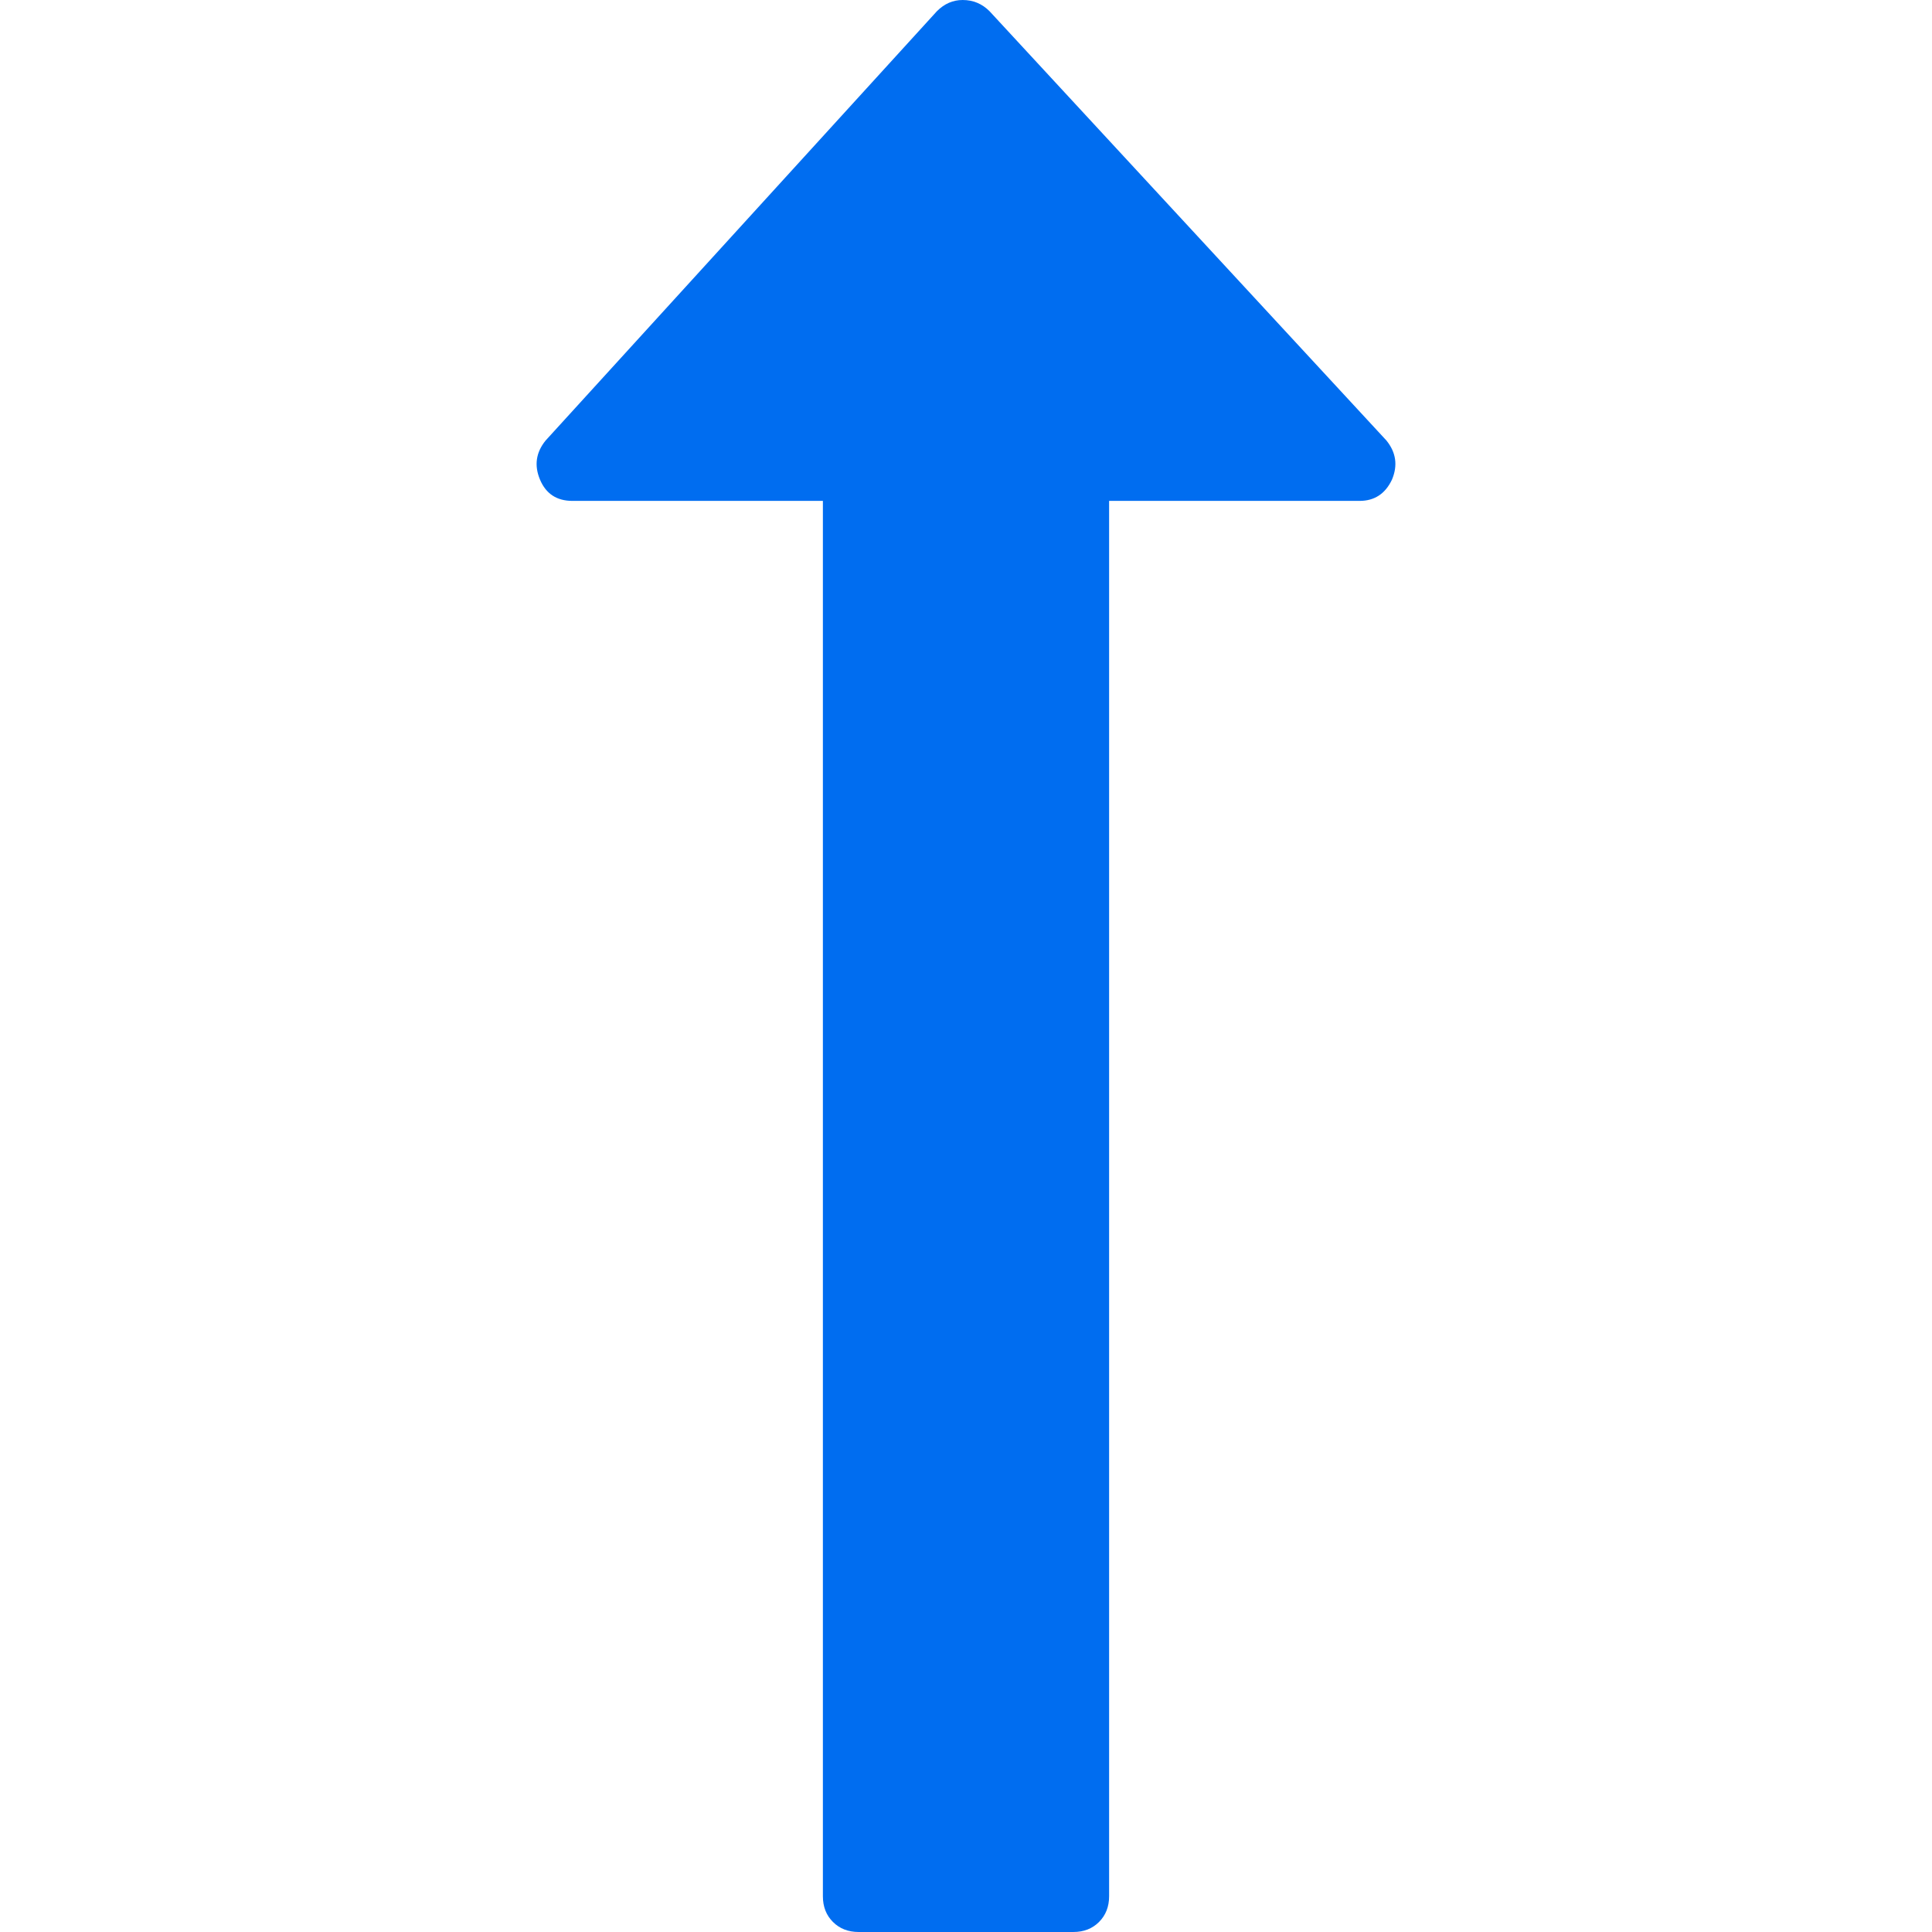
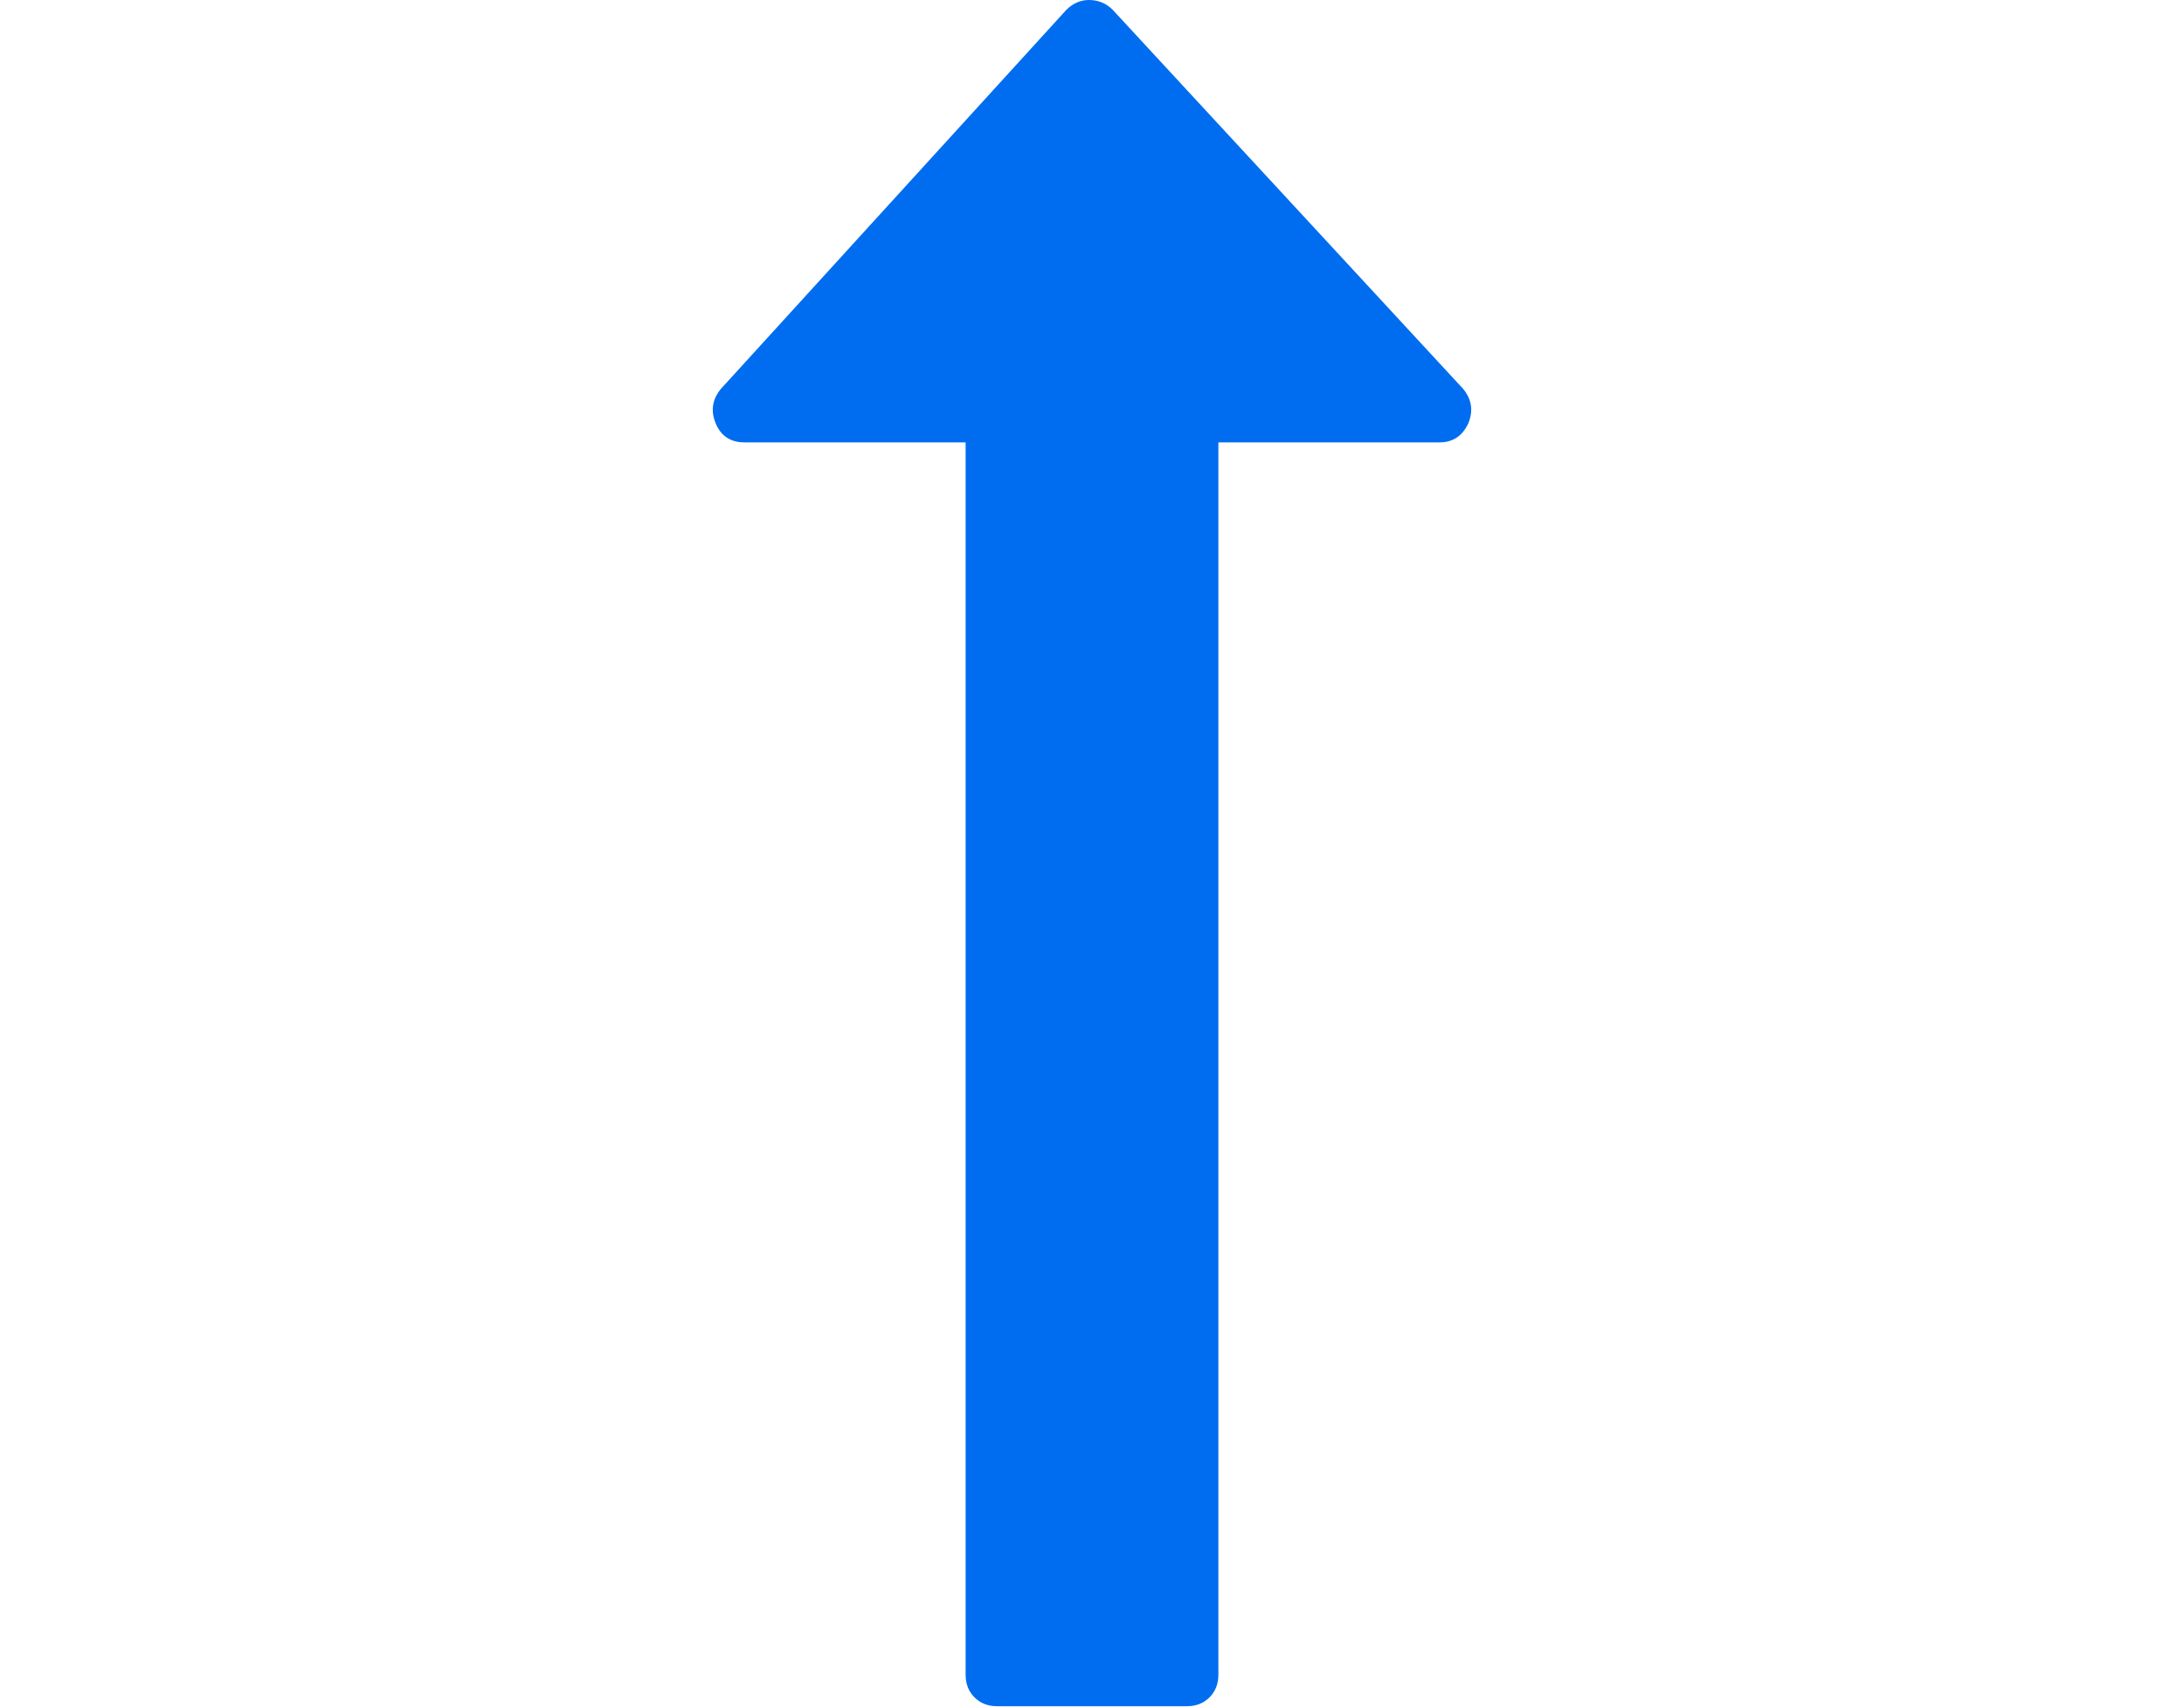
- <svg xmlns="http://www.w3.org/2000/svg" version="1.1" id="Capa_1" x="0px" y="0px" width="512px" height="512px" viewBox="0 0 493.348 493.349" style="enable-background:new 0 0 493.348 493.349;" xml:space="preserve">
+ <svg xmlns="http://www.w3.org/2000/svg" version="1.1" id="Capa_1" x="0px" y="0px" width="512px" height="400px" viewBox="0 0 493.348 493.349" style="enable-background:new 0 0 493.348 493.349;" xml:space="preserve">
  <g>
    <path d="M354.034,112.488L252.676,2.853C250.771,0.95,248.487,0,245.82,0c-2.478,0-4.665,0.95-6.567,2.853l-99.927,109.636   c-2.475,3.049-2.952,6.377-1.431,9.994c1.524,3.616,4.283,5.424,8.28,5.424h63.954v356.315c0,2.663,0.855,4.853,2.57,6.564   c1.713,1.707,3.899,2.562,6.567,2.562h54.816c2.669,0,4.859-0.855,6.563-2.562c1.711-1.712,2.573-3.901,2.573-6.564V127.907h63.954   c3.806,0,6.563-1.809,8.274-5.424C356.976,118.862,356.498,115.534,354.034,112.488z" fill="#006DF0" />
  </g>
  <g>
</g>
  <g>
</g>
  <g>
</g>
  <g>
</g>
  <g>
</g>
  <g>
</g>
  <g>
</g>
  <g>
</g>
  <g>
</g>
  <g>
</g>
  <g>
</g>
  <g>
</g>
  <g>
</g>
  <g>
</g>
  <g>
</g>
</svg>
